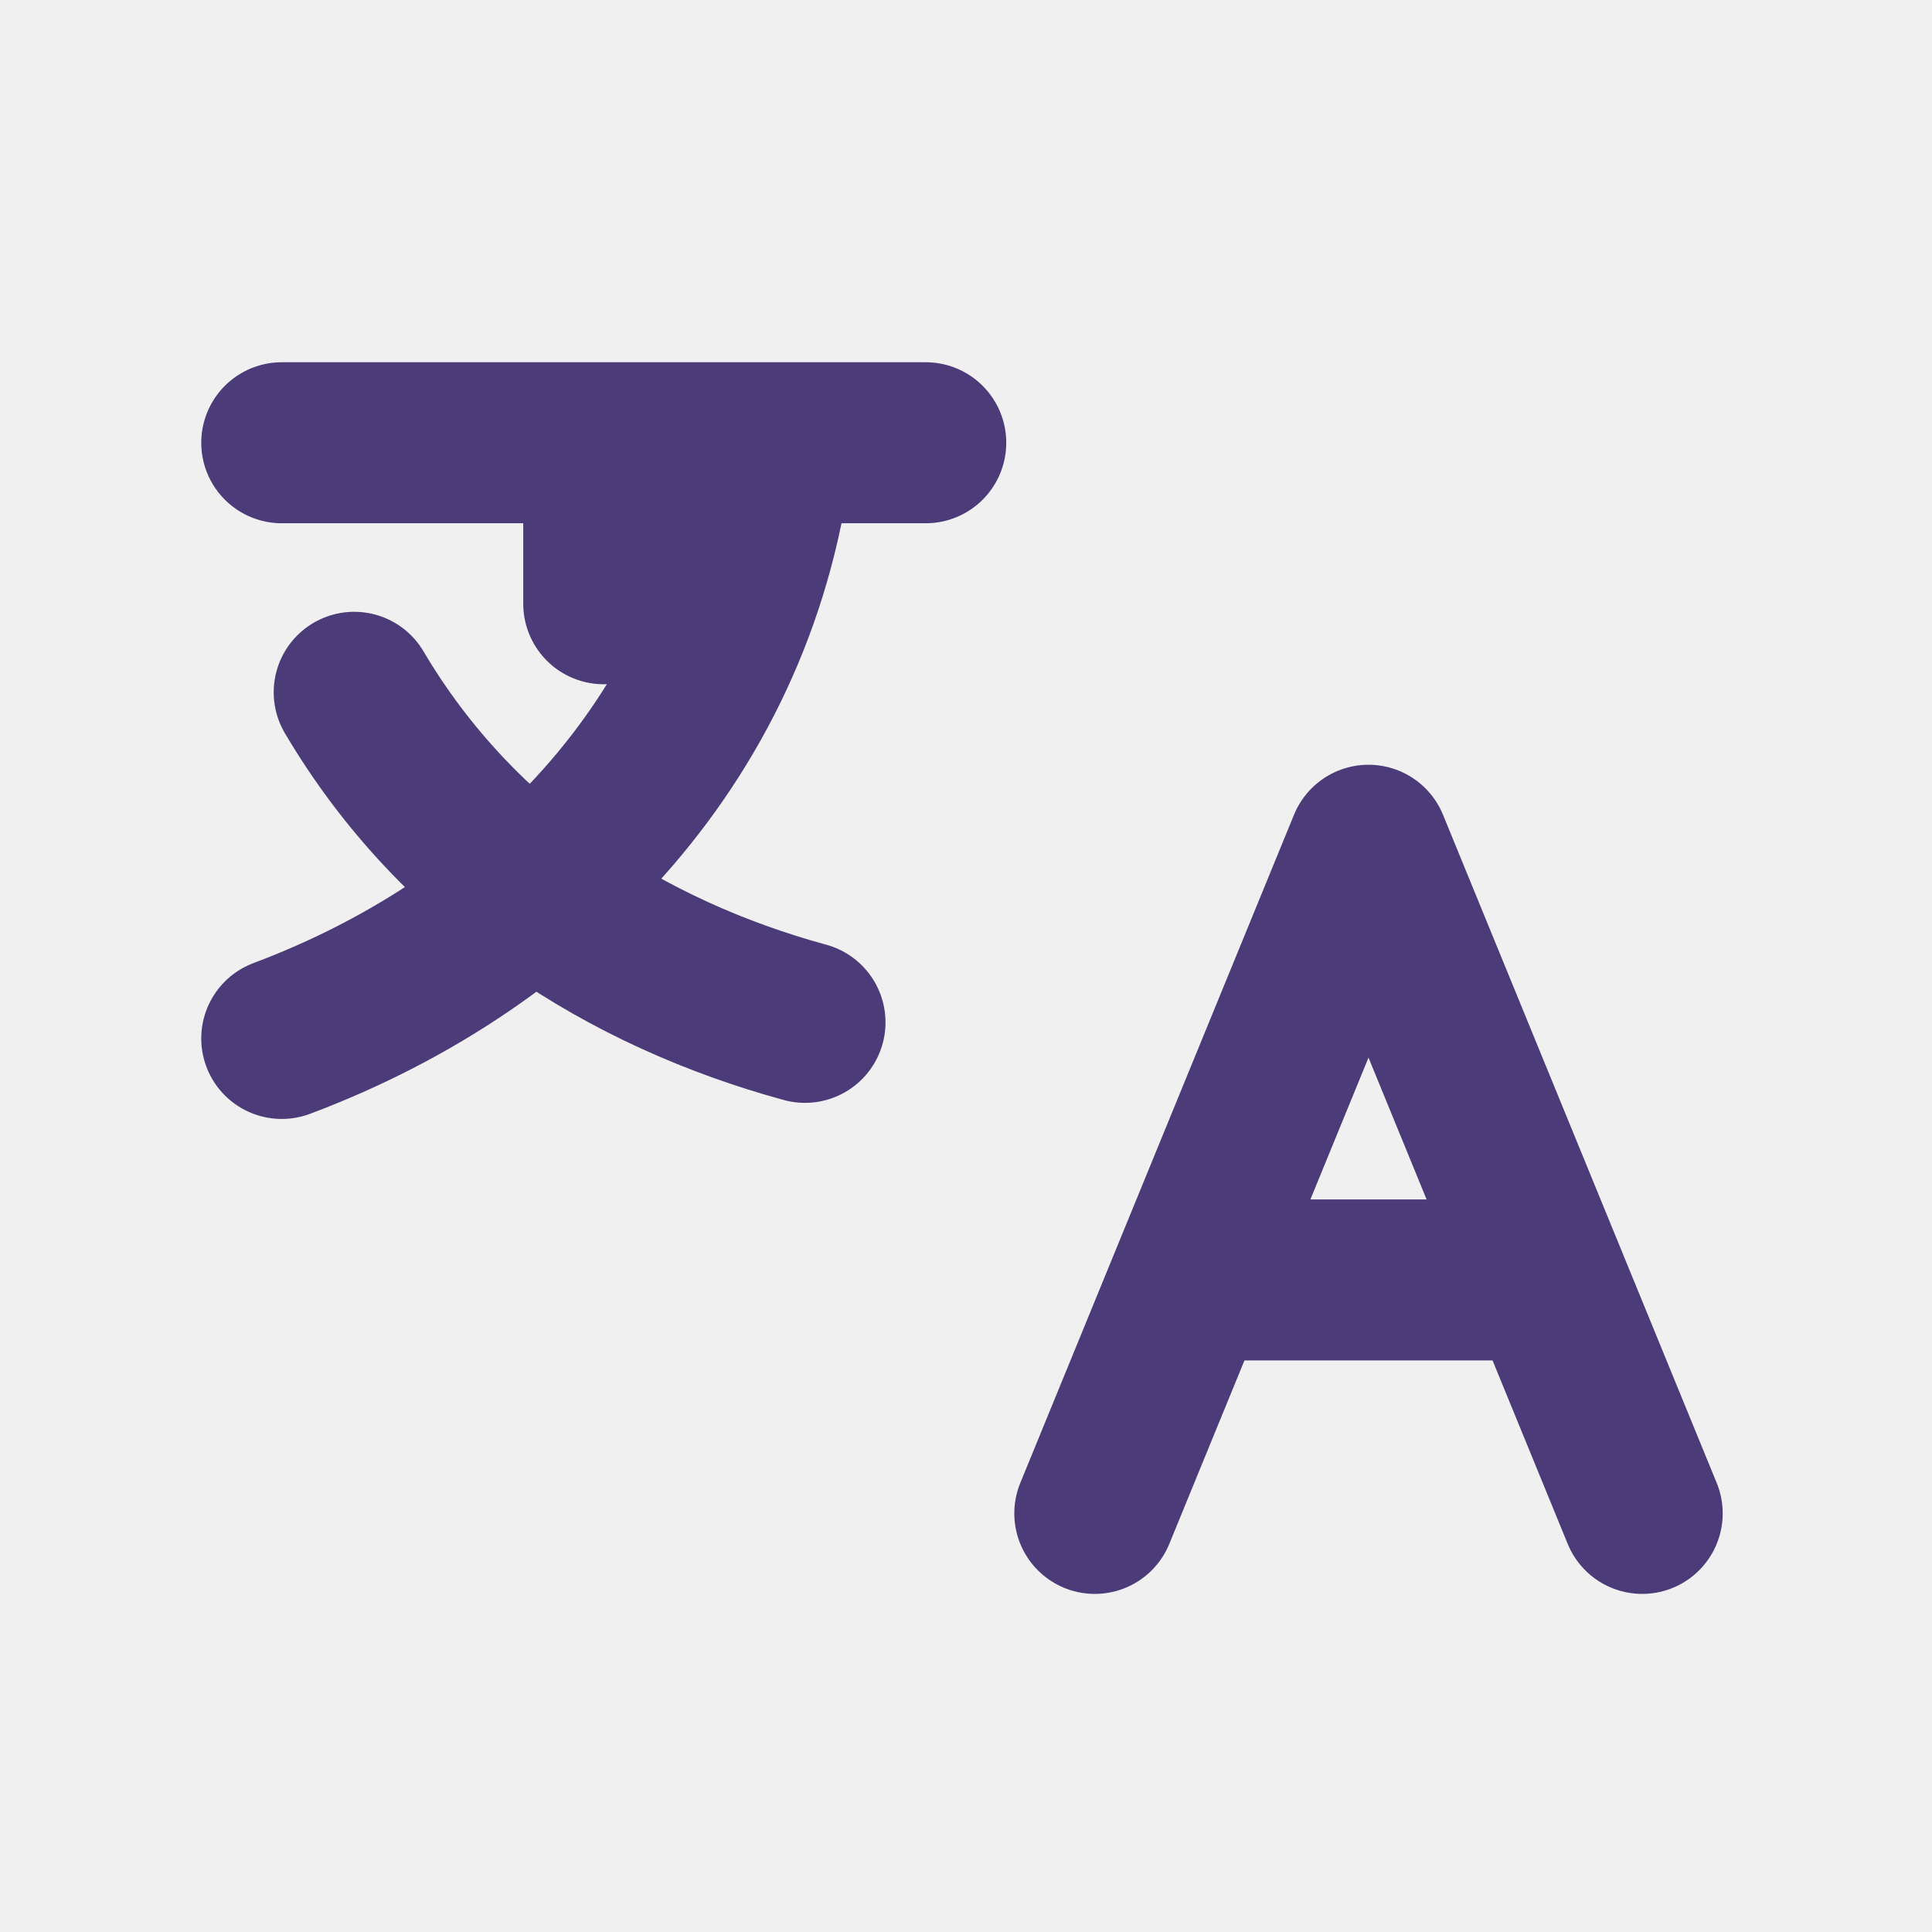
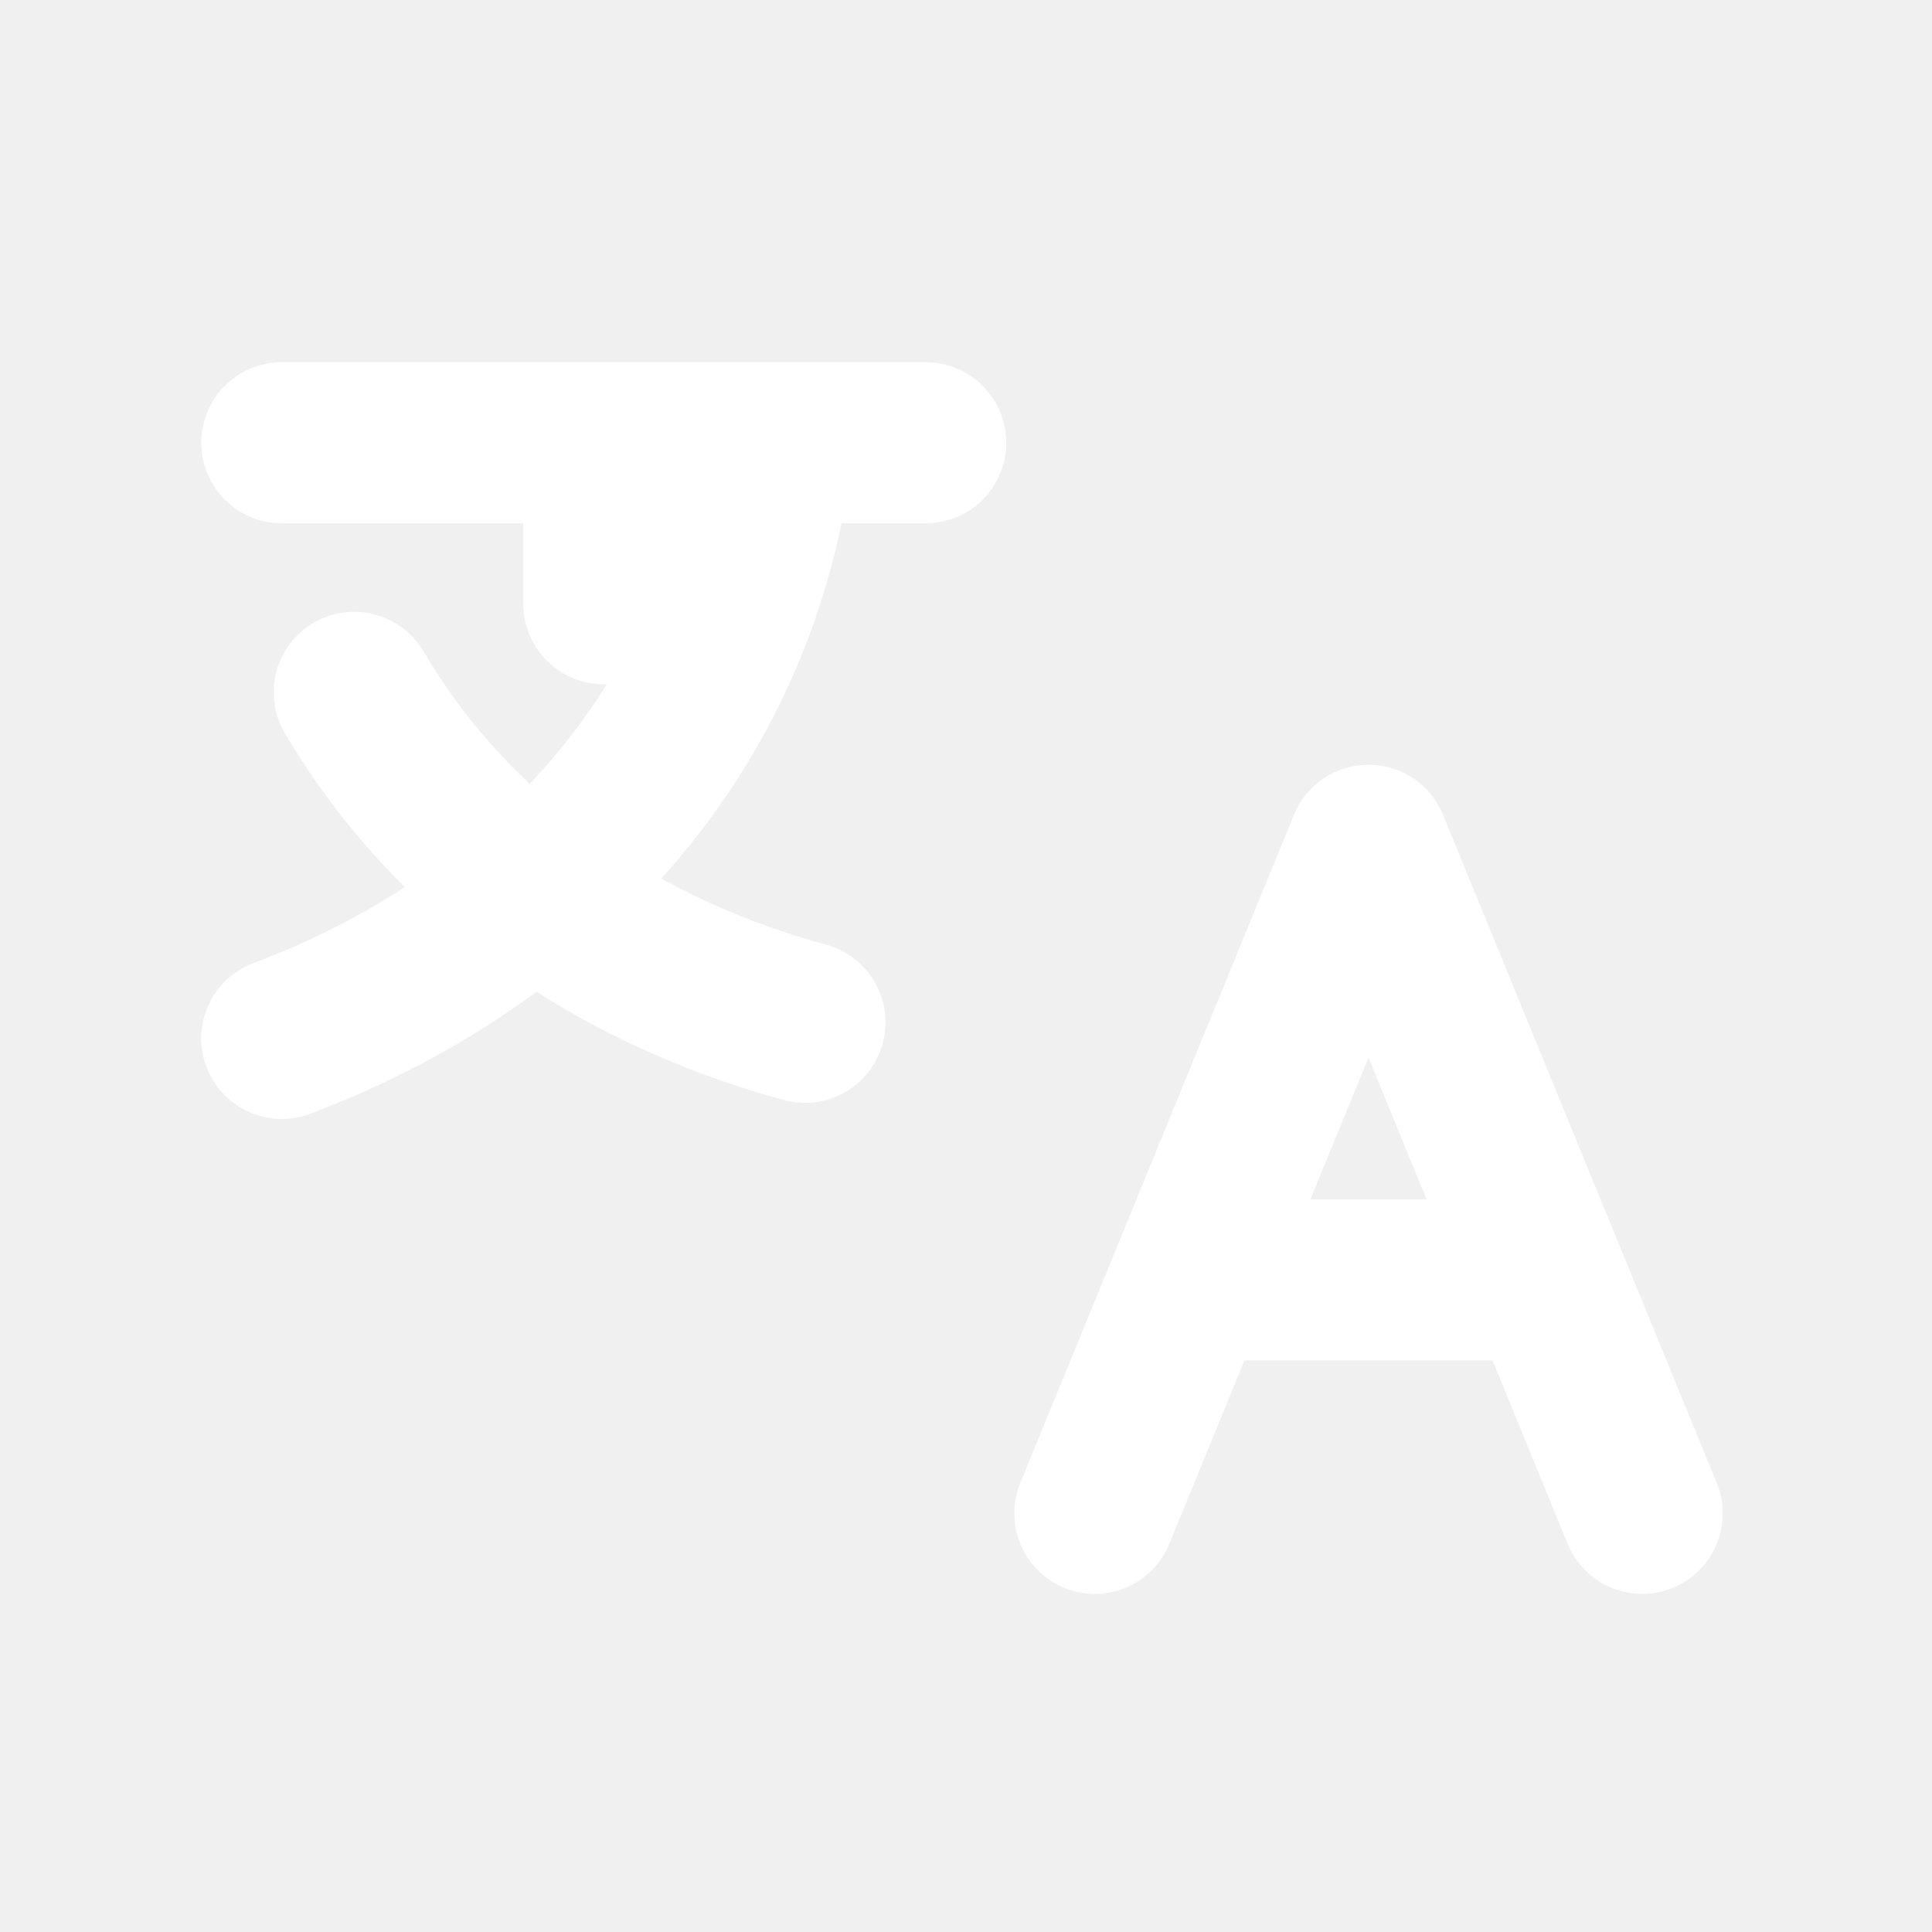
- <svg xmlns="http://www.w3.org/2000/svg" viewBox="0 0 24 24" fill="none" stroke="#4C3B79" stroke-width="2" stroke-linecap="round" stroke-linejoin="round">
+ <svg xmlns="http://www.w3.org/2000/svg" viewBox="0 0 24 24" fill="none" stroke="#FFFFFF" stroke-width="2" stroke-linecap="round" stroke-linejoin="round">
  <path d="M3.5 5.5h8M7.5 5.5v2M9.6 5.5c-.4 3.6-2.9 6.2-6.1 7.4M4.4 8.6c1.3 2.2 3.4 3.5 5.6 4.1" />
  <path d="M13.6 18.8l3.4-8.3 3.4 8.3M14.9 15.9h4.3" />
</svg>
